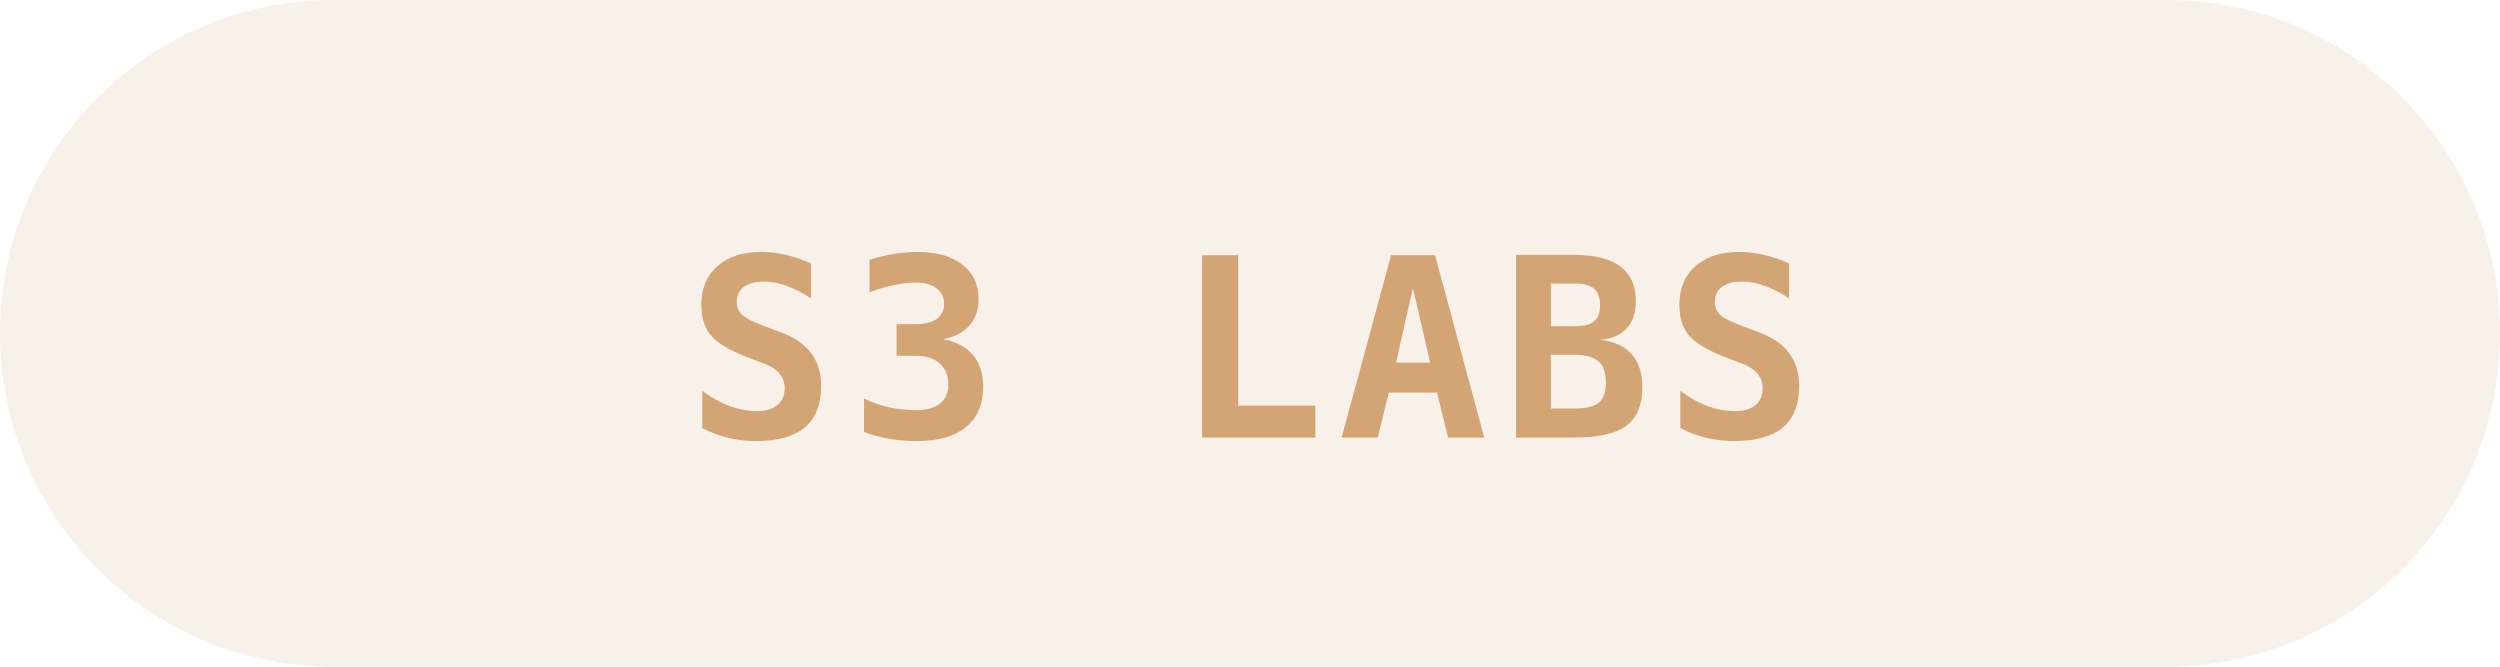
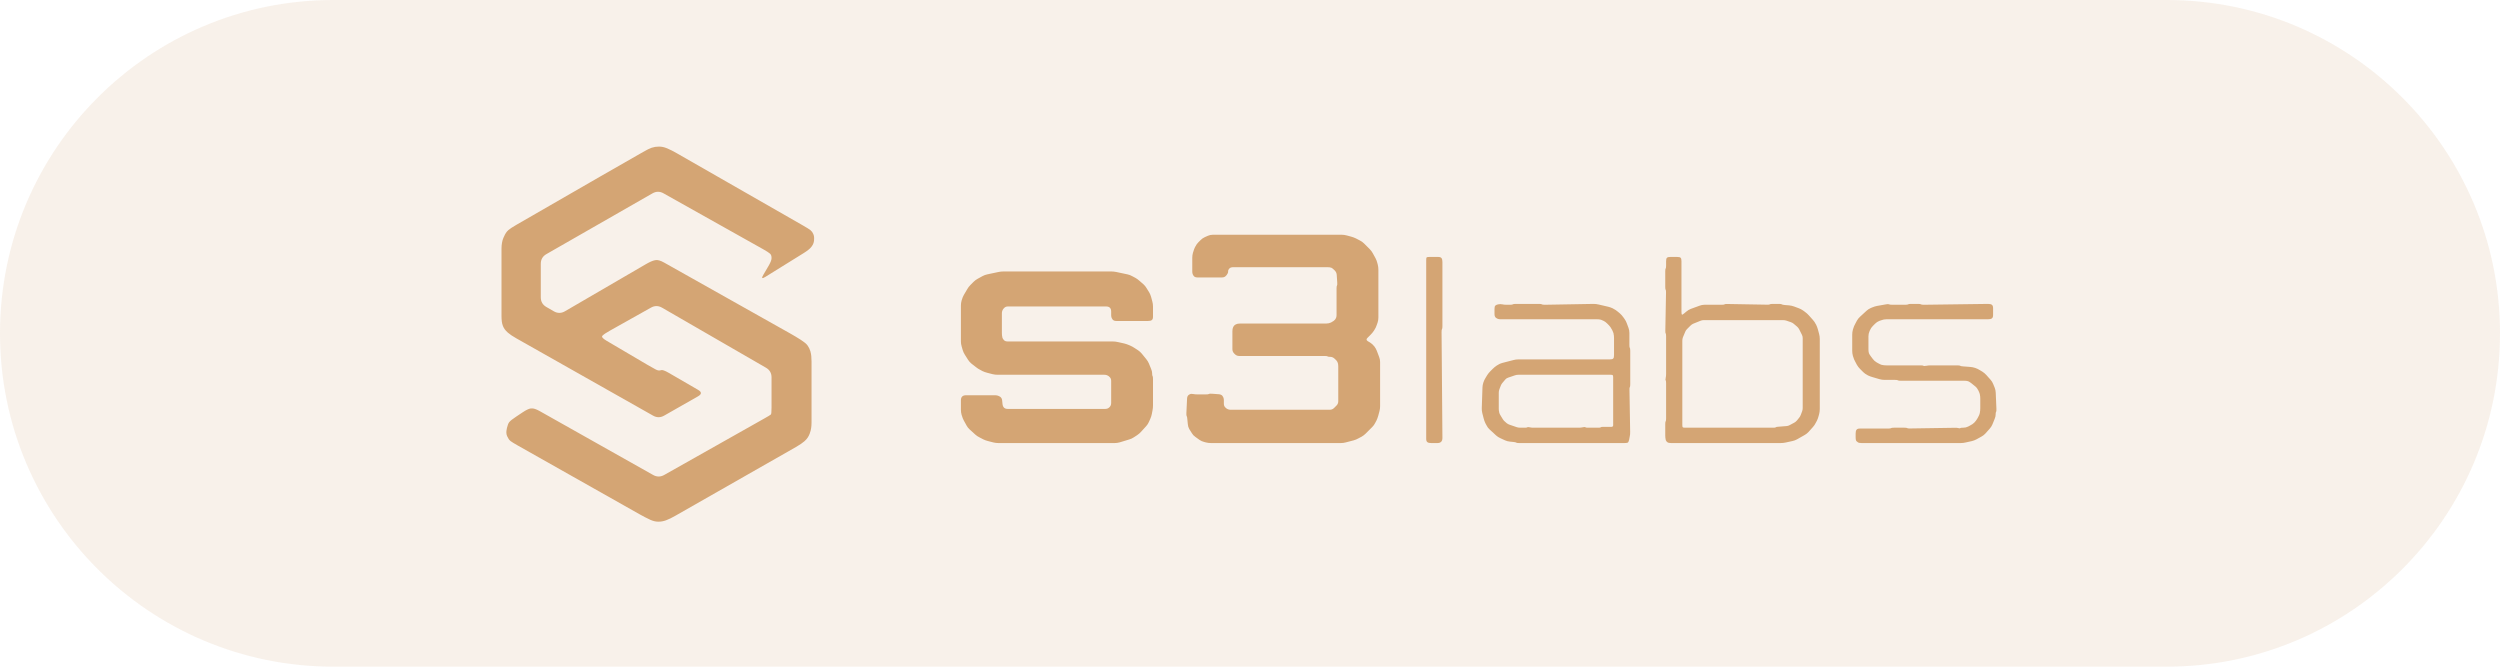
<svg xmlns="http://www.w3.org/2000/svg" viewBox="0 0 120 32">
  <rect width="120" height="32" rx="16" fill="rgba(212, 165, 116, 0.15)" />
-   <text x="60" y="21" text-anchor="middle" font-family="JetBrains Mono, monospace" font-size="12" font-weight="600" letter-spacing="0.05em" fill="#d4a574">S3 LABS</text>
+   <g transform="translate(24.1 0)">
+     <g transform="translate(-6.2 3.3) scale(0.03429)">
+       <path d="M 400 109 L 401 109 Q 406 109 411.5 111.3 L 412.5 111.7 Q 418 114 425.8 118.5 L 602.2 219.5 Q 610 224 612.3 225.8 L 612.7 226.2 Q 615 228 616.4 231.2 L 616.6 231.8 Q 618 235 617.5 239.5 L 617.5 240.5 Q 617 245 614.3 248.6 L 613.7 249.4 Q 611 253 603.4 257.8 L 549.6 291.2 Q 542 296 546.6 288.3 L 553.4 276.7 Q 558 269 558 265.4 L 558 264.6 Q 558 261 556.2 259.2 L 555.8 258.8 Q 554 257 546.2 252.6 L 406.8 174.4 Q 399 170 391.2 174.5 L 242.8 259.5 Q 235 264 235 273 L 235 320 Q 235 329 242.8 333.5 L 253.2 339.5 Q 261 344 268.8 339.5 L 382.2 273.5 Q 390 269 394.5 268.1 L 395.5 267.9 Q 400 267 407.8 271.4 L 584.2 370.6 Q 592 375 598.4 379.1 L 599.6 379.9 Q 606 384 608.3 387.2 L 608.7 387.8 Q 611 391 612.4 395.5 L 612.6 396.5 Q 614 401 614 410 L 614 495 Q 614 504 611.7 509.9 L 611.3 511.1 Q 609 517 604.9 520.6 L 604.1 521.4 Q 600 525 592.2 529.5 L 423.8 625.5 Q 416 630 411 631.8 L 410 632.2 Q 405 634 400 634 L 399 634 Q 394 634 388.1 631.3 L 386.9 630.7 Q 381 628 373.2 623.6 L 202.8 527.4 Q 195 523 192.7 521.2 L 192.3 520.8 Q 190 519 188.2 514.9 L 187.8 514.1 Q 186 510 187.4 504.1 L 187.6 502.9 Q 189 497 190.8 494.7 L 191.2 494.3 Q 193 492 200.5 487 L 209.5 481 Q 217 476 221.1 475.5 L 221.9 475.5 Q 226 475 233.8 479.4 L 392.2 568.6 Q 400 573 407.8 568.6 L 548.2 489.4 Q 556 485 556.9 484.1 L 557.1 483.9 Q 558 483 558 474 L 558 432 Q 558 423 550.2 418.5 L 404.8 334.5 Q 397 330 389.2 334.4 L 331.8 366.6 Q 324 371 321.7 373.3 L 321.3 373.7 Q 319 376 326.8 380.6 L 384.2 414.4 Q 392 419 395.6 420.8 L 396.4 421.2 Q 400 423 402.7 422.1 L 403.3 421.9 Q 406 421 413.8 425.5 L 455.2 449.5 Q 463 454 455.2 458.5 L 407.8 485.5 Q 400 490 392.2 485.6 L 200.8 377.4 Q 193 373 188.9 369.4 L 188.1 368.6 Q 184 365 182.2 360.5 L 181.8 359.5 Q 180 355 180 346 L 180 252 Q 180 243 182.7 236.6 L 183.3 235.4 Q 186 229 189.2 226.3 L 189.8 225.7 Q 193 223 200.8 218.5 L 303.2 159.5 Q 311 155 318.8 150.5 L 378.2 116.5 Q 386 112 390.1 110.6 L 390.9 110.4 Q 395 109 400 109 Z" fill="#d4a574" />
+     </g>
+     <g transform="translate(-9.9 0.9) scale(0.04098)">
+       <path d="M 829 296 L 955 296 Q 958 296 960.9 296.6 L 974.1 299.4 Q 977 300 979.6 301.5 L 983.4 303.5 Q 986 305 988.2 307 L 992.8 311 Q 995 313 996.5 315.6 L 999.5 320.4 Q 1001 323 1001.8 325.9 L 1003.2 331.1 Q 1004 334 1004 337 L 1004 349 Q 1004 352 1002.6 352.9 L 1002.4 353.1 Q 1001 354 998 354 L 961 354 Q 958 354 956.6 352.2 L 956.4 351.8 Q 955 350 955 347 L 955 343 Q 955 340 953.6 338.6 L 953.4 338.4 Q 952 337 949 337 L 834 337 Q 831 337 829.2 339.3 L 828.8 339.7 Q 827 342 827 345 L 827 368 Q 827 371 827.5 372.8 L 827.5 373.2 Q 828 375 829.4 376.4 L 829.6 376.6 Q 831 378 834 378 L 957 378 Q 960 378 962.9 378.7 L 970.1 380.3 Q 973 381 975.8 382.2 L 977.2 382.8 Q 980 384 982.5 385.7 L 986.5 388.3 Q 989 390 990.9 392.3 L 996.1 398.7 Q 998 401 999.2 403.8 L 1001.8 410.2 Q 1003 413 1003 415.3 L 1003 415.7 Q 1003 418 1003.5 418.5 L 1003.5 418.5 Q 1004 419 1004 422 L 1004 453 Q 1004 456 1003.4 458.9 L 1002.6 463.1 Q 1002 466 1000.8 468.7 L 999.2 472.3 Q 998 475 996 477.2 L 990 483.8 Q 988 486 985.5 487.7 L 981.5 490.3 Q 979 492 976.1 492.8 L 964.9 496.2 Q 962 497 959 497 L 823 497 Q 820 497 817.1 496.3 L 810.9 494.7 Q 808 494 805.3 492.7 L 800.7 490.3 Q 798 489 795.8 487 L 789.2 481 Q 787 479 785.6 476.4 L 782.4 470.6 Q 781 468 780.2 465.1 L 779.8 463.9 Q 779 461 779 458 L 779 447 Q 779 444 780.4 442.6 L 780.6 442.4 Q 782 441 785 441 L 819 441 Q 822 441 824.3 442.4 L 824.7 442.6 Q 827 444 827.3 447 L 827.7 451 Q 828 454 829.4 455.4 L 829.6 455.6 Q 831 457 834 457 L 948 457 Q 951 457 952.8 455.2 L 953.2 454.8 Q 955 453 955 450 L 955 424 Q 955 421 952.7 419.2 L 952.3 418.8 Q 950 417 947 417 L 822 417 Q 819 417 816.1 416.3 L 809.9 414.7 Q 807 414 804.3 412.7 L 801.7 411.3 Q 799 410 796.7 408.1 L 791.3 403.9 Q 789 402 787.4 399.5 L 783.6 393.5 Q 782 391 781.1 388.1 L 779.9 383.9 Q 779 381 779 378 L 779 336 Q 779 333 779.8 330.1 L 780.2 328.9 Q 781 326 782.5 323.4 L 786.5 316.6 Q 788 314 790.1 311.9 L 793.9 308.1 Q 796 306 798.6 304.6 L 804.4 301.4 Q 807 300 809.9 299.4 L 823.1 296.6 Q 826 296 829 296 Z M 1074 253 L 1225 253 Q 1228 253 1230.9 253.8 L 1236.1 255.2 Q 1239 256 1241.7 257.3 L 1246.3 259.7 Q 1249 261 1251.1 263.1 L 1257.9 269.9 Q 1260 272 1261.4 274.6 L 1264.6 280.4 Q 1266 283 1266.7 285.9 L 1267.3 288.1 Q 1268 291 1268 294 L 1268 350 Q 1268 353 1267.1 355.8 L 1265.9 359.2 Q 1265 362 1263.3 364.5 L 1262.7 365.5 Q 1261 368 1258.9 370.1 L 1255.1 373.9 Q 1253 376 1255.5 377.6 L 1258.5 379.4 Q 1261 381 1262.8 383.3 L 1263.2 383.7 Q 1265 386 1266.1 388.8 L 1268.9 396.2 Q 1270 399 1270 402 L 1270 454 Q 1270 457 1269.2 459.9 L 1267.8 465.1 Q 1267 468 1265.7 470.7 L 1264.3 473.3 Q 1263 476 1260.9 478.1 L 1253.1 485.9 Q 1251 488 1248.4 489.5 L 1244.6 491.5 Q 1242 493 1239.1 493.8 L 1229.9 496.2 Q 1227 497 1224 497 L 1072 497 Q 1069 497 1066.1 496.3 L 1063.9 495.7 Q 1061 495 1058.5 493.3 L 1053.5 489.7 Q 1051 488 1049.5 485.4 L 1046.5 480.6 Q 1045 478 1044.8 475 L 1044.2 469 Q 1044 466 1043.5 465.5 L 1043.5 465.5 Q 1043 465 1043.1 462 L 1043.9 445 Q 1044 442 1045.8 440.6 L 1046.2 440.4 Q 1048 439 1050.3 439.5 L 1050.7 439.5 Q 1053 440 1056 440 L 1066 440 Q 1069 440 1069.5 439.5 L 1069.5 439.5 Q 1070 439 1073 439.2 L 1081 439.8 Q 1084 440 1085.4 441.8 L 1085.6 442.2 Q 1087 444 1087 447 L 1087 451 Q 1087 454 1089.3 455.8 L 1089.7 456.2 Q 1092 458 1095 458 L 1211 458 Q 1214 458 1216.1 455.9 L 1218.9 453.1 Q 1221 451 1221 448 L 1221 407 Q 1221 404 1220.1 402.2 L 1219.9 401.8 Q 1219 400 1216.7 398.2 L 1216.3 397.8 Q 1214 396 1211.7 396 L 1211.3 396 Q 1209 396 1208.5 395.5 L 1208.5 395.5 Q 1208 395 1205 395 L 1105 395 Q 1102 395 1099.9 392.9 L 1099.1 392.1 Q 1097 390 1097 387 L 1097 366 Q 1097 363 1097.9 361.2 L 1098.1 360.8 Q 1099 359 1100.8 358.1 L 1101.2 357.9 Q 1103 357 1106 357 L 1207 357 Q 1210 357 1212.7 355.7 L 1213.3 355.3 Q 1216 354 1217.4 352.2 L 1217.6 351.8 Q 1219 350 1219 347 L 1219 316 Q 1219 313 1219.5 312.5 L 1219.5 312.5 Q 1220 312 1219.8 309 L 1219.2 300 Q 1219 297 1216.9 294.9 L 1216.1 294.1 Q 1214 292 1212.6 291.5 L 1212.4 291.5 Q 1211 291 1208 291 L 1098 291 Q 1095 291 1093.6 292.4 L 1093.4 292.6 Q 1092 294 1092 295.8 L 1092 296.2 Q 1092 298 1090.2 300.3 L 1089.8 300.7 Q 1088 303 1085 303 L 1056 303 Q 1053 303 1051.6 301.2 L 1051.4 300.8 Q 1050 299 1050 296 L 1050 280 Q 1050 277 1050.8 274.1 L 1051.2 272.9 Q 1052 270 1053.3 267.3 L 1053.7 266.7 Q 1055 264 1057.1 261.9 L 1059.9 259.1 Q 1062 257 1064.7 255.8 L 1068.3 254.2 Q 1071 253 1074 253 Z M 1328 279 L 1338 279 Q 1341 279 1341.9 280.4 L 1342.1 280.6 Q 1343 282 1343 285 L 1343 360 Q 1343 363 1342.5 363.5 L 1342.5 363.5 Q 1342 364 1342 367 L 1343 491 Q 1343 494 1341.6 495.4 L 1341.4 495.6 Q 1340 497 1337 497 L 1330 497 Q 1327 497 1325.6 496.1 L 1325.4 495.9 Q 1324 495 1324 492 L 1324 283 Q 1324 280 1324.5 279.5 L 1324.5 279.5 Q 1325 279 1328 279 Z M 1412.8 334.5 L 1413.2 334.5 Q 1415 335 1418 335 L 1422 335 Q 1425 335 1425.5 334.5 L 1425.5 334.5 Q 1426 334 1429 334 L 1456 334 Q 1459 334 1459.5 334.5 L 1459.5 334.5 Q 1460 335 1463 335 L 1520 334 Q 1523 334 1525.9 334.7 L 1537.1 337.3 Q 1540 338 1542.7 339.3 L 1543.3 339.7 Q 1546 341 1548.3 343 L 1550.7 345 Q 1553 347 1554.7 349.4 L 1556.3 351.6 Q 1558 354 1559 356.8 L 1561 362.2 Q 1562 365 1562 368 L 1562 382 Q 1562 385 1562.5 385.5 L 1562.5 385.5 Q 1563 386 1563 389 L 1563 428 Q 1563 431 1562.5 431.5 L 1562.5 431.5 Q 1562 432 1562.1 435 L 1562.9 484 Q 1563 487 1562.3 489.9 L 1561.7 493.1 Q 1561 496 1560.1 496.5 L 1559.9 496.5 Q 1559 497 1556 497 L 1433 497 Q 1430 497 1429.5 496.5 L 1429.5 496.5 Q 1429 496 1426 495.7 L 1422 495.3 Q 1419 495 1416.3 493.8 L 1410.7 491.2 Q 1408 490 1405.8 488 L 1398.2 481 Q 1396 479 1394.7 476.3 L 1393.3 473.7 Q 1392 471 1391.3 468.1 L 1389.7 461.9 Q 1389 459 1389.1 456 L 1389.9 432 Q 1390 429 1390.9 426.3 L 1391.1 425.7 Q 1392 423 1393.6 420.5 L 1395.4 417.5 Q 1397 415 1399.1 412.9 L 1401.9 410.1 Q 1404 408 1406.5 406.3 L 1407.5 405.7 Q 1410 404 1412.9 403.2 L 1426.1 399.8 Q 1429 399 1432 399 L 1539 399 Q 1542 399 1542.9 398.1 L 1543.1 397.9 Q 1544 397 1544 394 L 1544 374 Q 1544 371 1543.5 369.2 L 1543.5 368.8 Q 1543 367 1541.7 364.3 L 1541.3 363.7 Q 1540 361 1537.9 358.9 L 1536.1 357.1 Q 1534 355 1532.2 354.1 L 1531.8 353.9 Q 1530 353 1528.6 352.5 L 1528.4 352.5 Q 1527 352 1524 352 L 1411 352 Q 1408 352 1406.2 350.6 L 1405.8 350.4 Q 1404 349 1404 346 L 1404 340 Q 1404 337 1404.9 336.1 L 1405.1 335.9 Q 1406 335 1408.3 334.5 L 1408.7 334.5 Q 1411 334 1412.8 334.5 Z M 1432 417 L 1540 417 Q 1542 417 1542.5 417.5 L 1542.5 417.5 Q 1543 418 1543 420 L 1543 476 Q 1543 478 1541 478 L 1531 478 Q 1529 478 1528.5 478.5 L 1528.5 478.5 Q 1528 479 1526 479 L 1513 479 Q 1511 479 1510.5 478.5 L 1510.5 478.5 Q 1510 478 1508 478.4 L 1507 478.6 Q 1505 479 1503 479 L 1449 479 Q 1447 479 1445.2 478.5 L 1444.8 478.5 Q 1443 478 1442.5 478.5 L 1442.5 478.5 Q 1442 479 1440 479 L 1434 479 Q 1432 479 1430.1 478.4 L 1421.9 475.6 Q 1420 475 1418.4 473.8 L 1416.6 472.2 Q 1415 471 1413.9 469.3 L 1411.1 464.7 Q 1410 463 1409.5 461.2 L 1409.5 460.8 Q 1409 459 1409 457 L 1409 438 Q 1409 436 1409.7 434.1 L 1411.3 429.9 Q 1412 428 1413.3 426.5 L 1416.7 422.5 Q 1418 421 1419.9 420.4 L 1428.1 417.6 Q 1430 417 1432 417 Z M 1610 279 L 1618 279 Q 1621 279 1621.9 279.9 L 1622.1 280.1 Q 1623 281 1623 284 L 1623 343 Q 1623 346 1623.5 346.5 L 1623.5 346.5 Q 1624 347 1626.3 345 L 1628.7 343 Q 1631 341 1633.8 339.9 L 1644.2 336.1 Q 1647 335 1650 335 L 1670 335 Q 1673 335 1673.5 334.5 L 1673.5 334.5 Q 1674 334 1677 334.1 L 1723 334.9 Q 1726 335 1726.5 334.5 L 1726.5 334.5 Q 1727 334 1730 334 L 1737 334 Q 1740 334 1740.5 334.5 L 1740.5 334.5 Q 1741 335 1744 335.3 L 1749 335.7 Q 1752 336 1754.8 337 L 1760.2 339 Q 1763 340 1765.4 341.7 L 1767.6 343.3 Q 1770 345 1772 347.2 L 1777 352.8 Q 1779 355 1780.3 357.7 L 1780.7 358.3 Q 1782 361 1782.8 363.9 L 1784.2 369.1 Q 1785 372 1785 375 L 1785 457 Q 1785 460 1784.3 462.9 L 1783.7 465.1 Q 1783 468 1781.7 470.7 L 1780.3 473.3 Q 1779 476 1777 478.2 L 1772 483.8 Q 1770 486 1767.4 487.5 L 1758.6 492.5 Q 1756 494 1753.1 494.6 L 1744.9 496.4 Q 1742 497 1739 497 L 1611 497 Q 1608 497 1606.6 496.1 L 1606.4 495.9 Q 1605 495 1604.5 493.2 L 1604.5 492.8 Q 1604 491 1604 488 L 1604 475 Q 1604 472 1604.5 471.5 L 1604.5 471.5 Q 1605 471 1605 468 L 1605 427 Q 1605 424 1604.5 423.5 L 1604.5 423.5 Q 1604 423 1604.5 421.2 L 1604.5 420.8 Q 1605 419 1605 416 L 1605 372 Q 1605 369 1604.5 368.5 L 1604.5 368.5 Q 1604 368 1604.1 365 L 1604.9 321 Q 1605 318 1604.5 317.5 L 1604.5 317.5 Q 1604 317 1604 314 L 1604 296 Q 1604 293 1604.5 292.5 L 1604.5 292.5 Q 1605 292 1605 289 L 1605 284 Q 1605 281 1605.9 280.1 L 1606.1 279.9 Q 1607 279 1610 279 Z M 1649 353 L 1742 353 Q 1744 353 1745.9 353.6 L 1751.1 355.4 Q 1753 356 1754.5 357.3 L 1758.5 360.7 Q 1760 362 1760.9 363.8 L 1764.1 370.2 Q 1765 372 1765 374 L 1765 456 Q 1765 458 1764.3 459.9 L 1762.7 464.1 Q 1762 466 1760.7 467.5 L 1758.3 470.5 Q 1757 472 1755.3 473 L 1749.7 476 Q 1748 477 1746 477.1 L 1736 477.9 Q 1734 478 1733.5 478.5 L 1733.5 478.5 Q 1733 479 1731 479 L 1627 479 Q 1625 479 1624.5 478.5 L 1624.5 478.5 Q 1624 478 1624 476 L 1624 377 Q 1624 375 1624.7 373.1 L 1627.3 366.9 Q 1628 365 1629.4 363.6 L 1633.6 359.4 Q 1635 358 1636.8 357.2 L 1645.2 353.8 Q 1647 353 1649 353 Z M 1865.9 334.5 L 1866.1 334.5 Q 1867 335 1870 335 L 1885 335 Q 1888 335 1888.5 334.5 L 1888.5 334.5 Q 1889 334 1892 334 L 1900 334 Q 1903 334 1903.5 334.5 L 1903.5 334.5 Q 1904 335 1907 335 L 1982 334 Q 1985 334 1986.4 334.9 L 1986.6 335.1 Q 1988 336 1988 339 L 1988 347 Q 1988 350 1986.6 350.9 L 1986.4 351.1 Q 1985 352 1982 352 L 1863 352 Q 1860 352 1857.2 353.1 L 1854.8 353.9 Q 1852 355 1849.9 357.1 L 1847.1 359.9 Q 1845 362 1843.8 364.8 L 1843.2 366.2 Q 1842 369 1842 372 L 1842 387 Q 1842 390 1842.5 391.4 L 1842.5 391.6 Q 1843 393 1844.8 395.4 L 1847.2 398.6 Q 1849 401 1851.6 402.5 L 1853.4 403.5 Q 1856 405 1857.8 405.5 L 1858.2 405.5 Q 1860 406 1863 406 L 1903 406 Q 1906 406 1906.5 406.5 L 1906.5 406.5 Q 1907 407 1909.3 406.5 L 1909.7 406.5 Q 1912 406 1915 406 L 1946 406 Q 1949 406 1949.5 406.5 L 1949.5 406.5 Q 1950 407 1953 407.2 L 1961 407.8 Q 1964 408 1966.7 408.9 L 1967.3 409.1 Q 1970 410 1972.5 411.6 L 1975.5 413.4 Q 1978 415 1980 417.2 L 1985 422.8 Q 1987 425 1988.1 427.8 L 1989.9 432.2 Q 1991 435 1991.1 438 L 1991.9 457 Q 1992 460 1991.5 460.5 L 1991.5 460.5 Q 1991 461 1991 463.3 L 1991 463.7 Q 1991 466 1989.8 468.8 L 1987.2 475.2 Q 1986 478 1984 480.2 L 1979 485.8 Q 1977 488 1974.4 489.4 L 1968.6 492.6 Q 1966 494 1963.1 494.7 L 1955.9 496.3 Q 1953 497 1950 497 L 1834 497 Q 1831 497 1829.6 496.1 L 1829.4 495.9 Q 1828 495 1827.5 494.1 L 1827.5 493.9 Q 1827 493 1827 490 L 1827 486 Q 1827 483 1827.9 481.6 L 1828.1 481.4 Q 1829 480 1832 480 L 1865 480 Q 1868 480 1868.5 479.5 L 1868.5 479.5 Q 1869 479 1872 479 L 1884 479 Q 1887 479 1887.5 479.5 L 1887.5 479.5 Q 1888 480 1891 479.9 L 1943 479.1 Q 1946 479 1947.4 479.5 L 1947.6 479.5 Q 1949 480 1949.5 479.5 L 1949.5 479.5 Q 1950 479 1952.7 479 L 1953.3 479 Q 1956 479 1958.7 477.7 L 1961.3 476.3 Q 1964 475 1965.8 473.2 L 1966.2 472.8 Q 1968 471 1969.5 468.4 L 1970.5 466.6 Q 1972 464 1972.5 461.7 L 1972.5 461.3 Q 1973 459 1973 456 L 1973 445 Q 1973 442 1972.5 440.2 L 1972.5 439.8 Q 1972 438 1970.7 435.3 L 1970.3 434.7 Q 1969 432 1966.6 430.2 L 1962.4 426.8 Q 1960 425 1958.6 424.5 L 1958.4 424.5 Q 1957 424 1954 424 L 1880 424 Q 1877 424 1876.5 423.5 L 1876.5 423.5 Q 1876 423 1873 423 L 1861 423 Q 1858 423 1855.1 422.2 L 1846.9 419.8 Q 1844 419 1841.3 417.7 L 1840.7 417.3 Q 1838 416 1835.9 413.9 L 1832.1 410.1 Q 1830 408 1828.5 405.4 L 1826.5 401.6 Q 1825 399 1824.2 396.1 L 1823.8 394.9 Q 1823 392 1823 389 L 1823 370 Q 1823 367 1823.8 364.1 L 1824.2 362.9 Q 1825 360 1826.5 357.4 L 1828.5 353.6 Q 1830 351 1832.2 349 L 1839.8 342 Q 1842 340 1844.8 338.8 L 1846.2 338.2 Q 1849 337 1851.9 336.4 L 1862.1 334.6 Q 1865 334 1865.9 334.5 Z" fill="#d4a574" fill-rule="evenodd" />
+     </g>
+   </g>
</svg>
